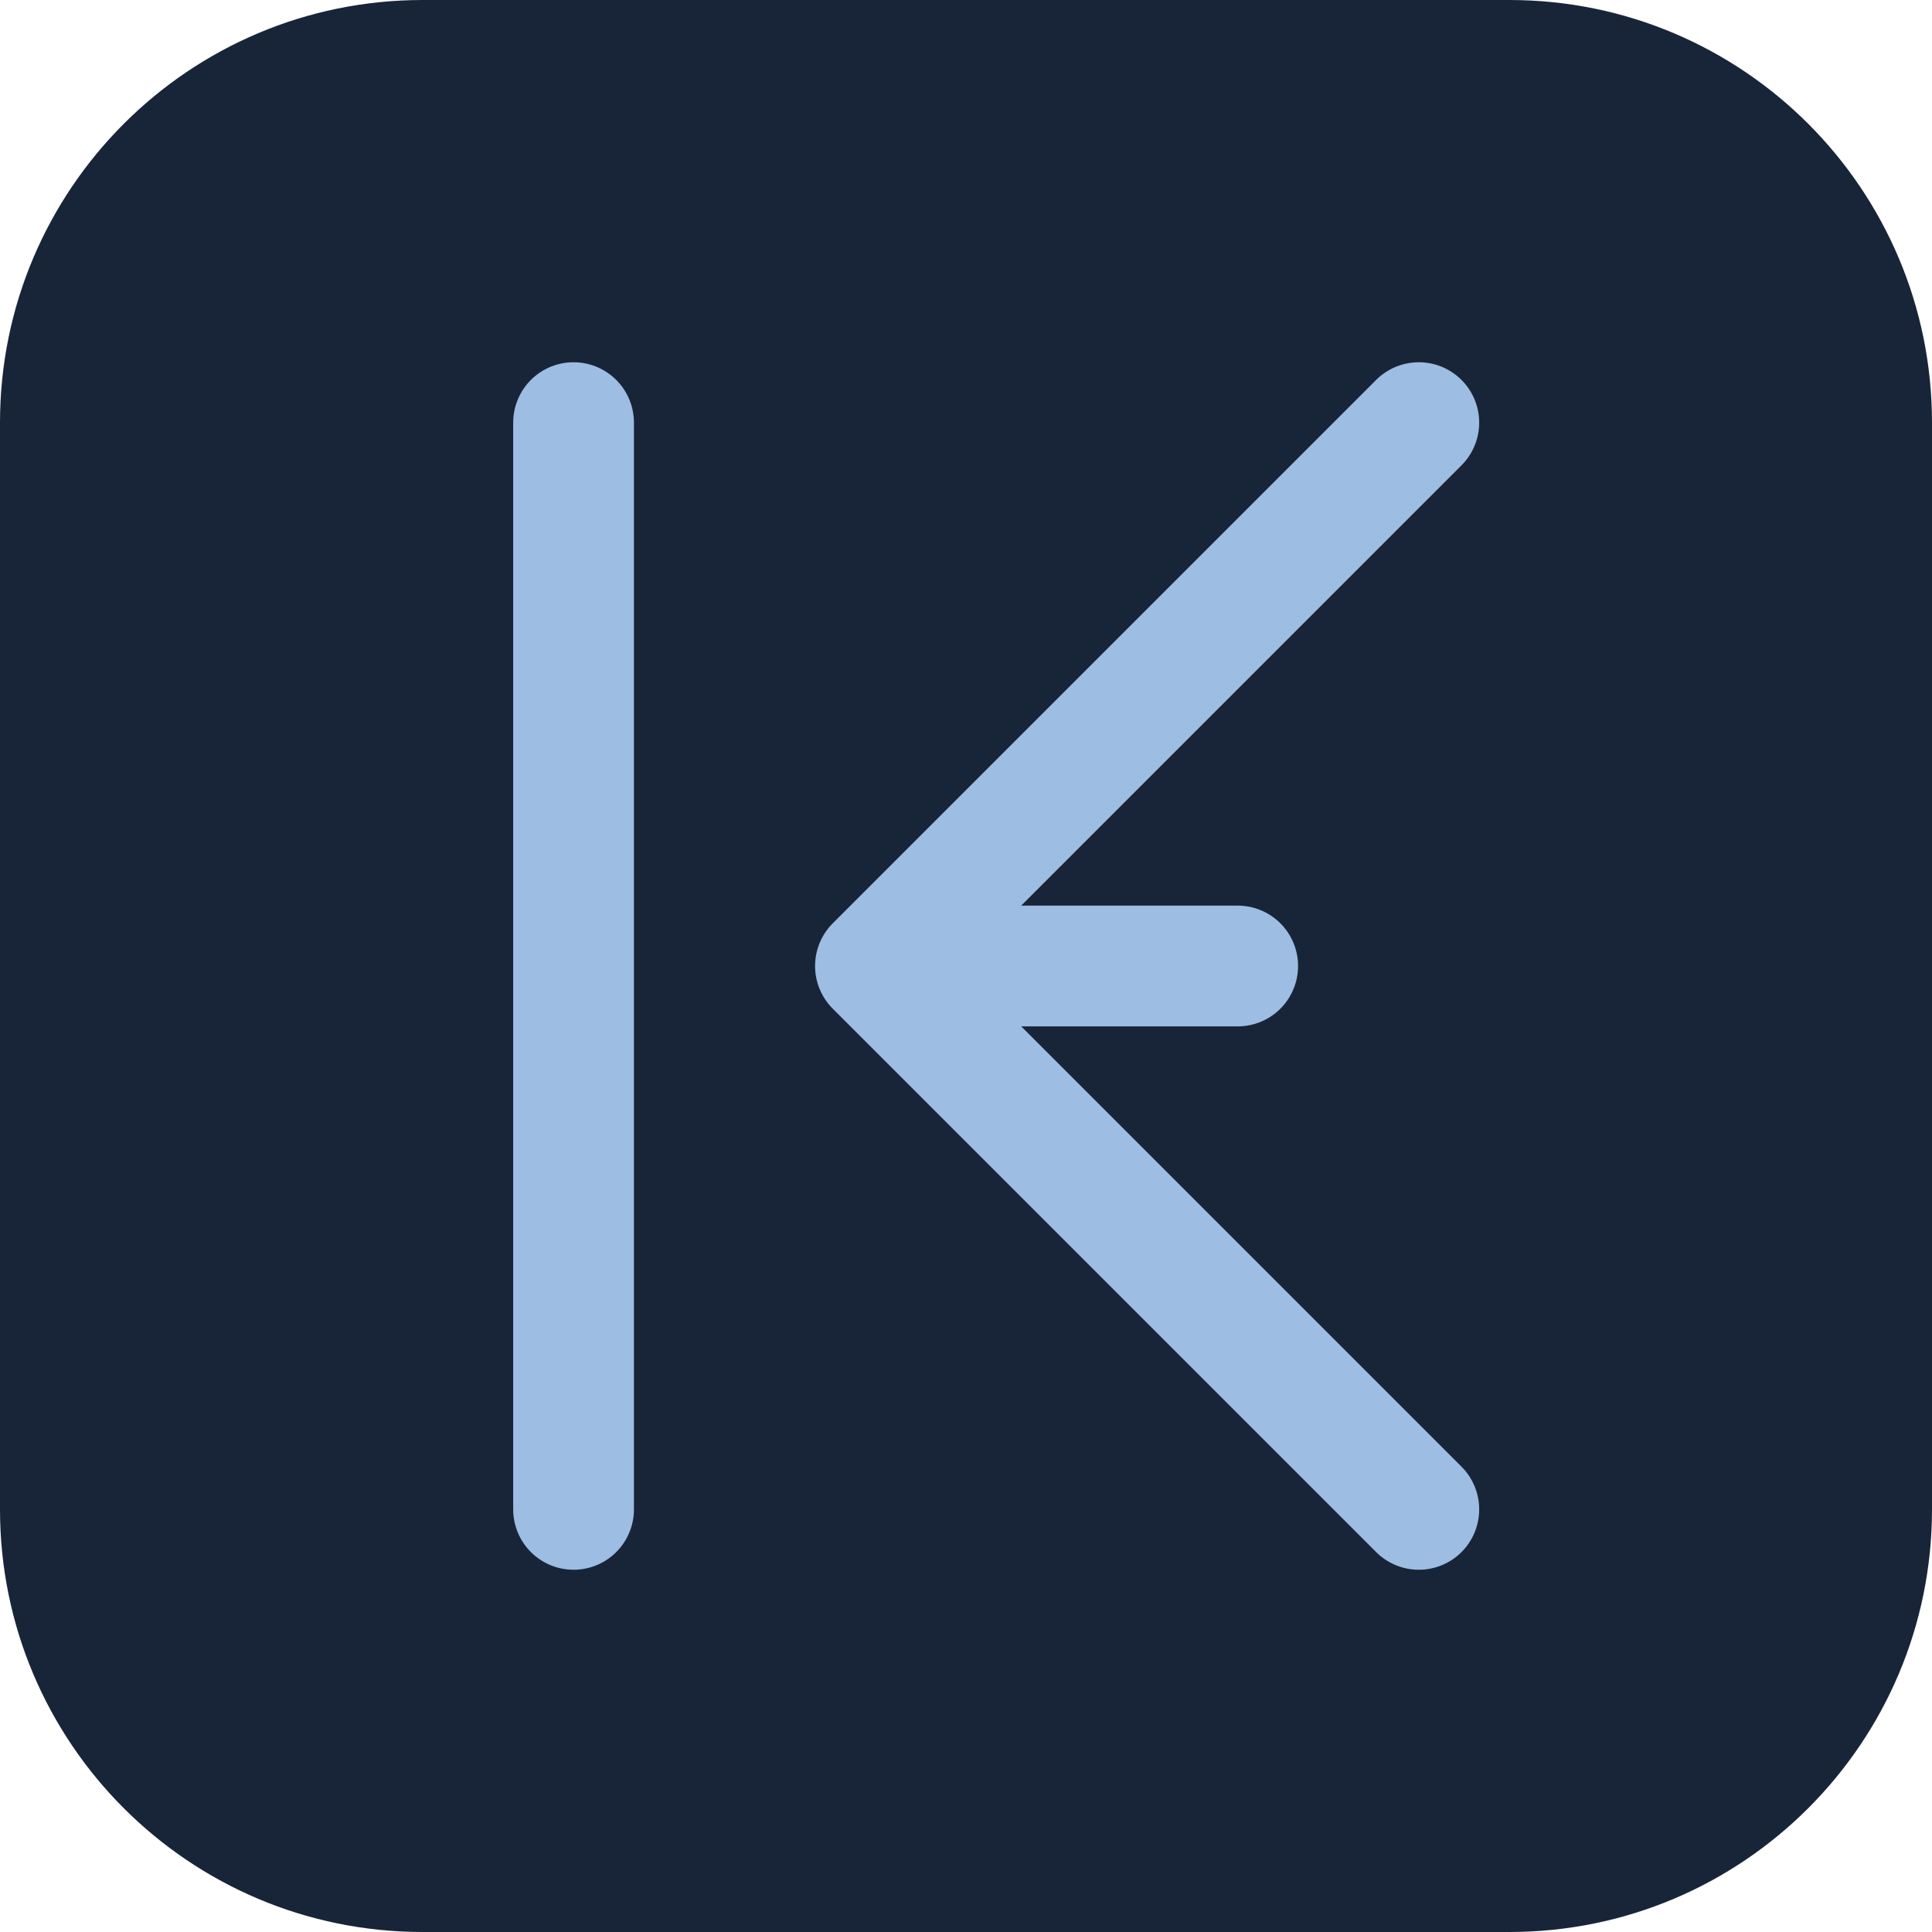
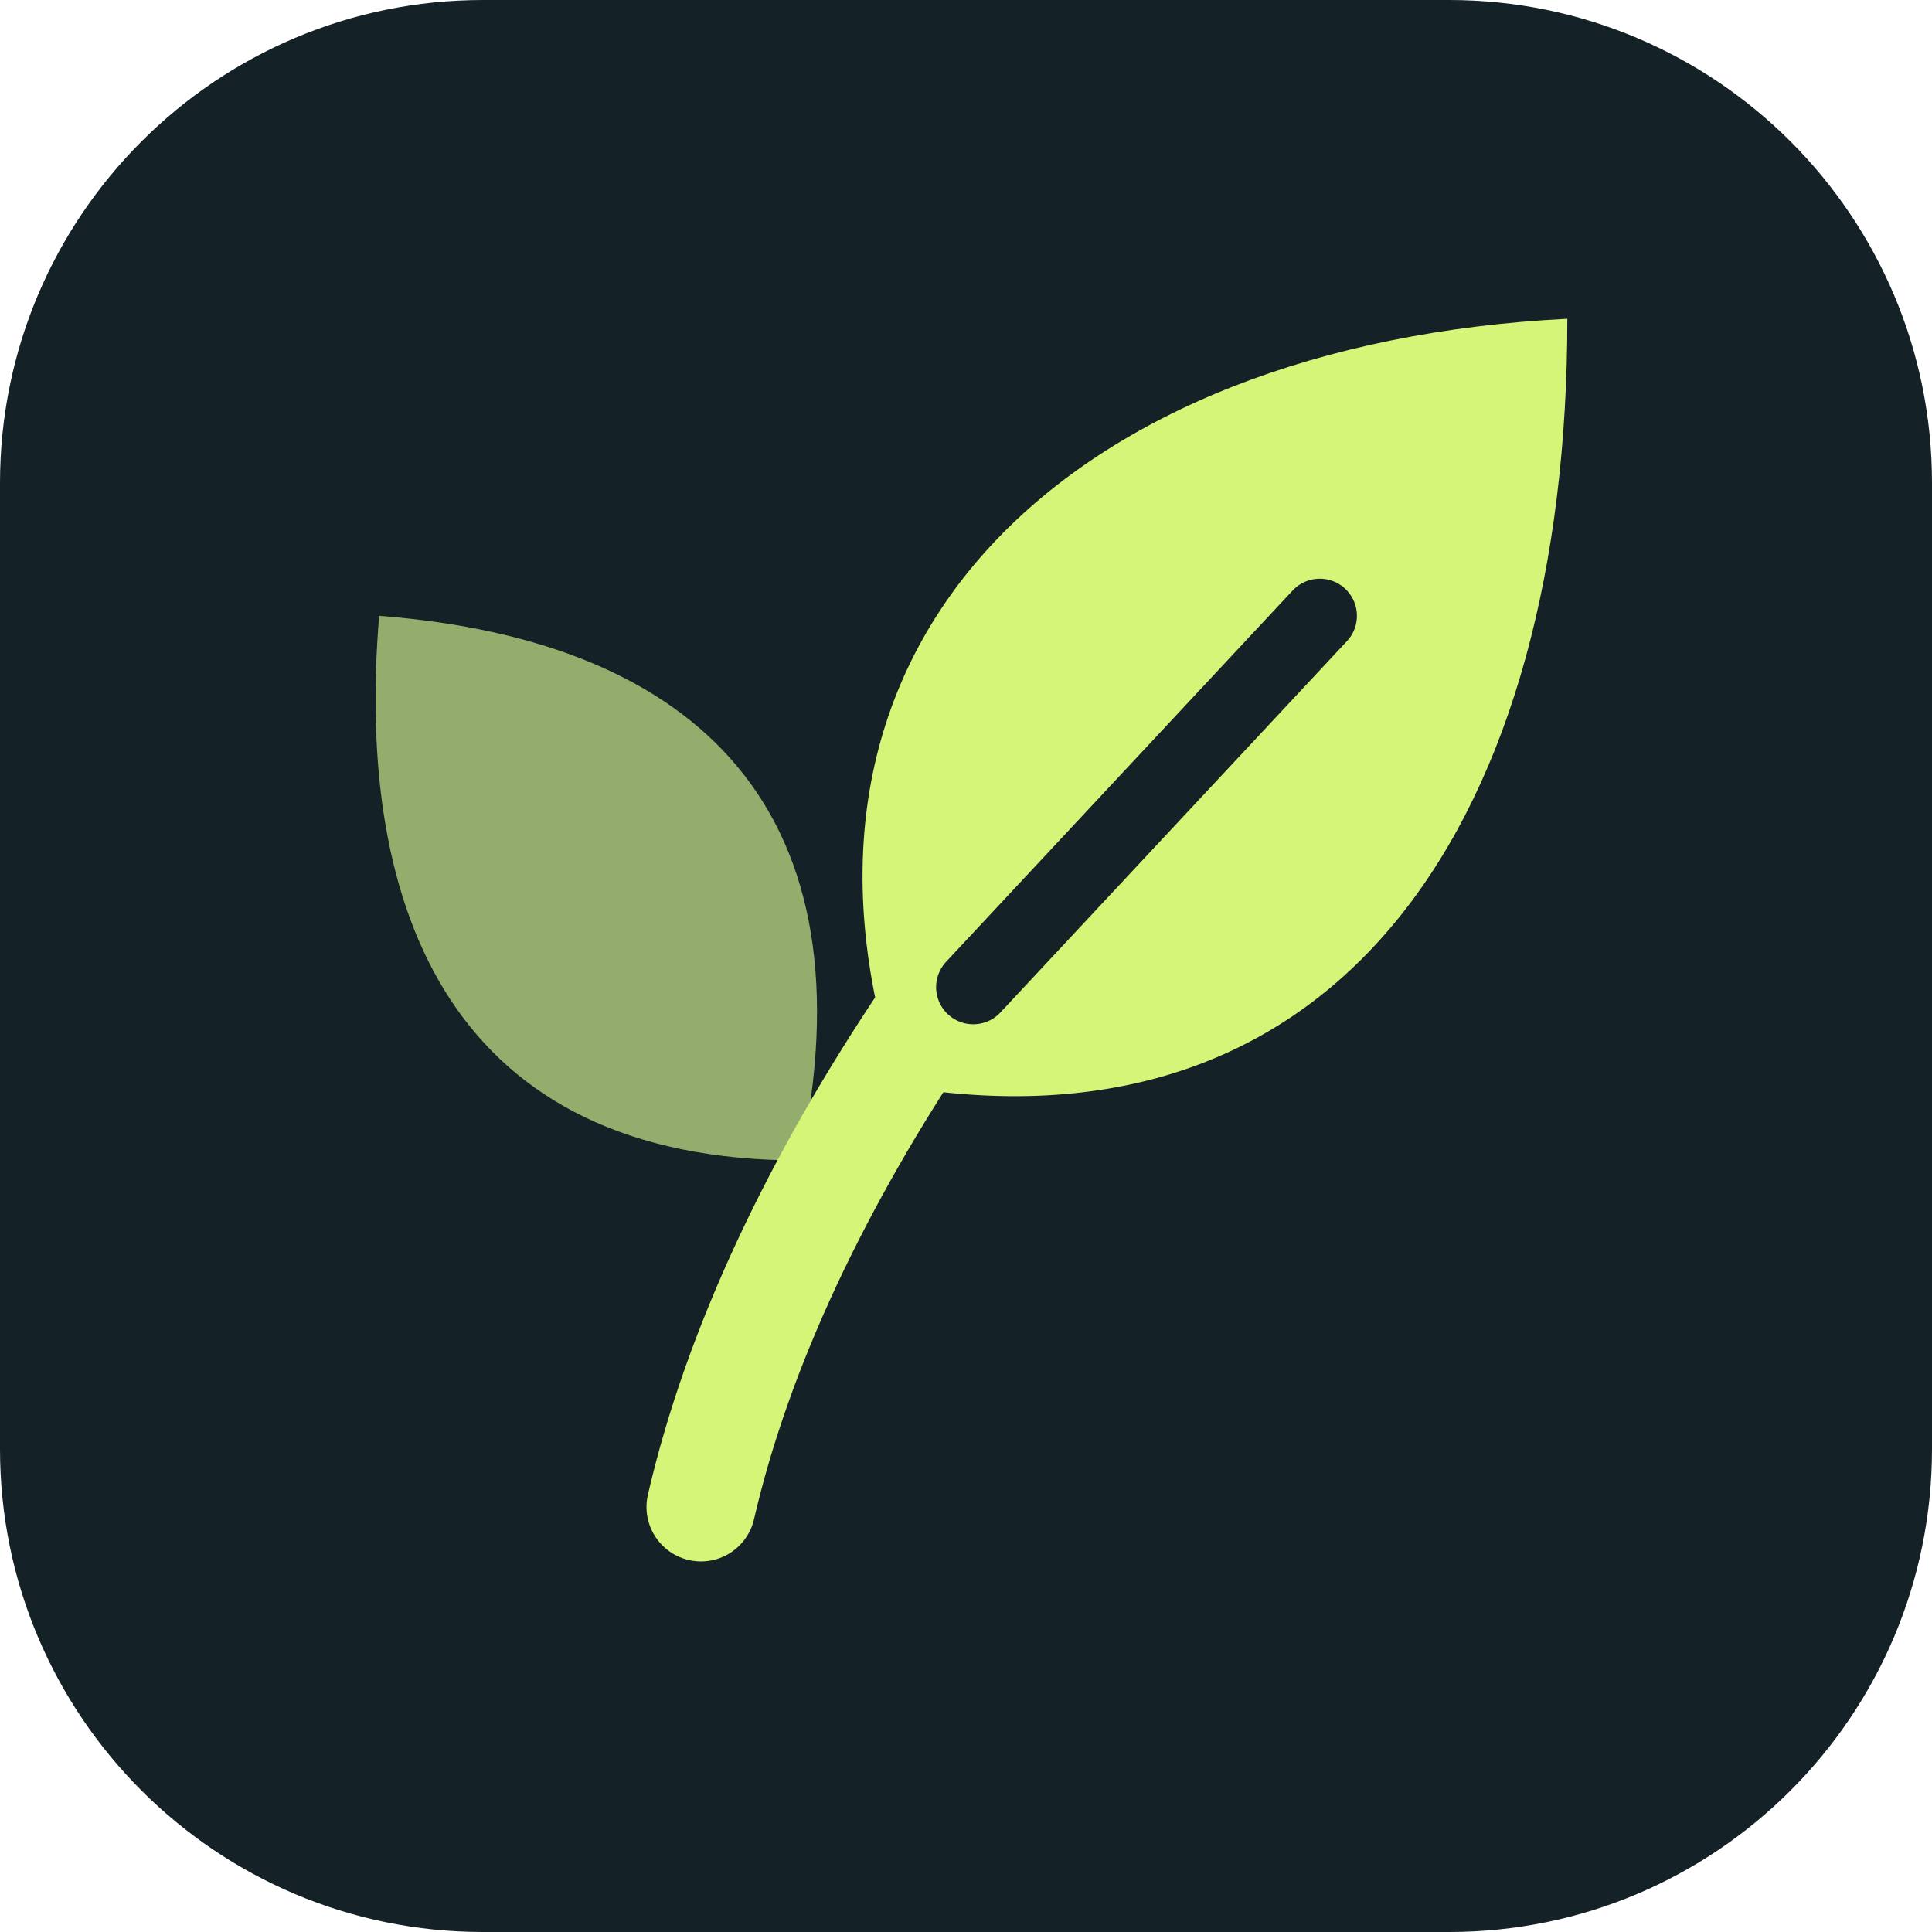
- <svg xmlns="http://www.w3.org/2000/svg" viewBox="0 0 64 64" role="img" aria-label="Kale">
-   <rect width="64" height="64" rx="14" fill="#182538" />
-   <g fill="none" stroke="#9dbde3" stroke-width="4" stroke-linecap="round" stroke-linejoin="round">
-     <path d="M19 14v36M47 14 29 32l18 18M29 32h12" />
+ <svg xmlns="http://www.w3.org/2000/svg" viewBox="0 0 32 32">
+   <rect width="32" height="32" rx="8" fill="#142126" />
+   <g transform="translate(3 2) scale(.82)" fill="none">
+     <path d="M14.5 19.5C11.5 10.5 18 4.5 28 4C28 14 23.5 21 14.5 19.5Z" fill="#d5f578" />
+     <path d="M12.5 21C5.5 21 3.5 16 4 10C10.5 10.5 14 14 12.5 21Z" fill="#93ae6c" />
+     <path d="M10.5 28C12 21.5 17 14.5 23 9" stroke="#d5f578" stroke-width="2.2" stroke-linecap="round" />
+     <path d="M16 17.5 23 10" stroke="#142126" stroke-width="1.5" stroke-linecap="round" />
  </g>
</svg>
